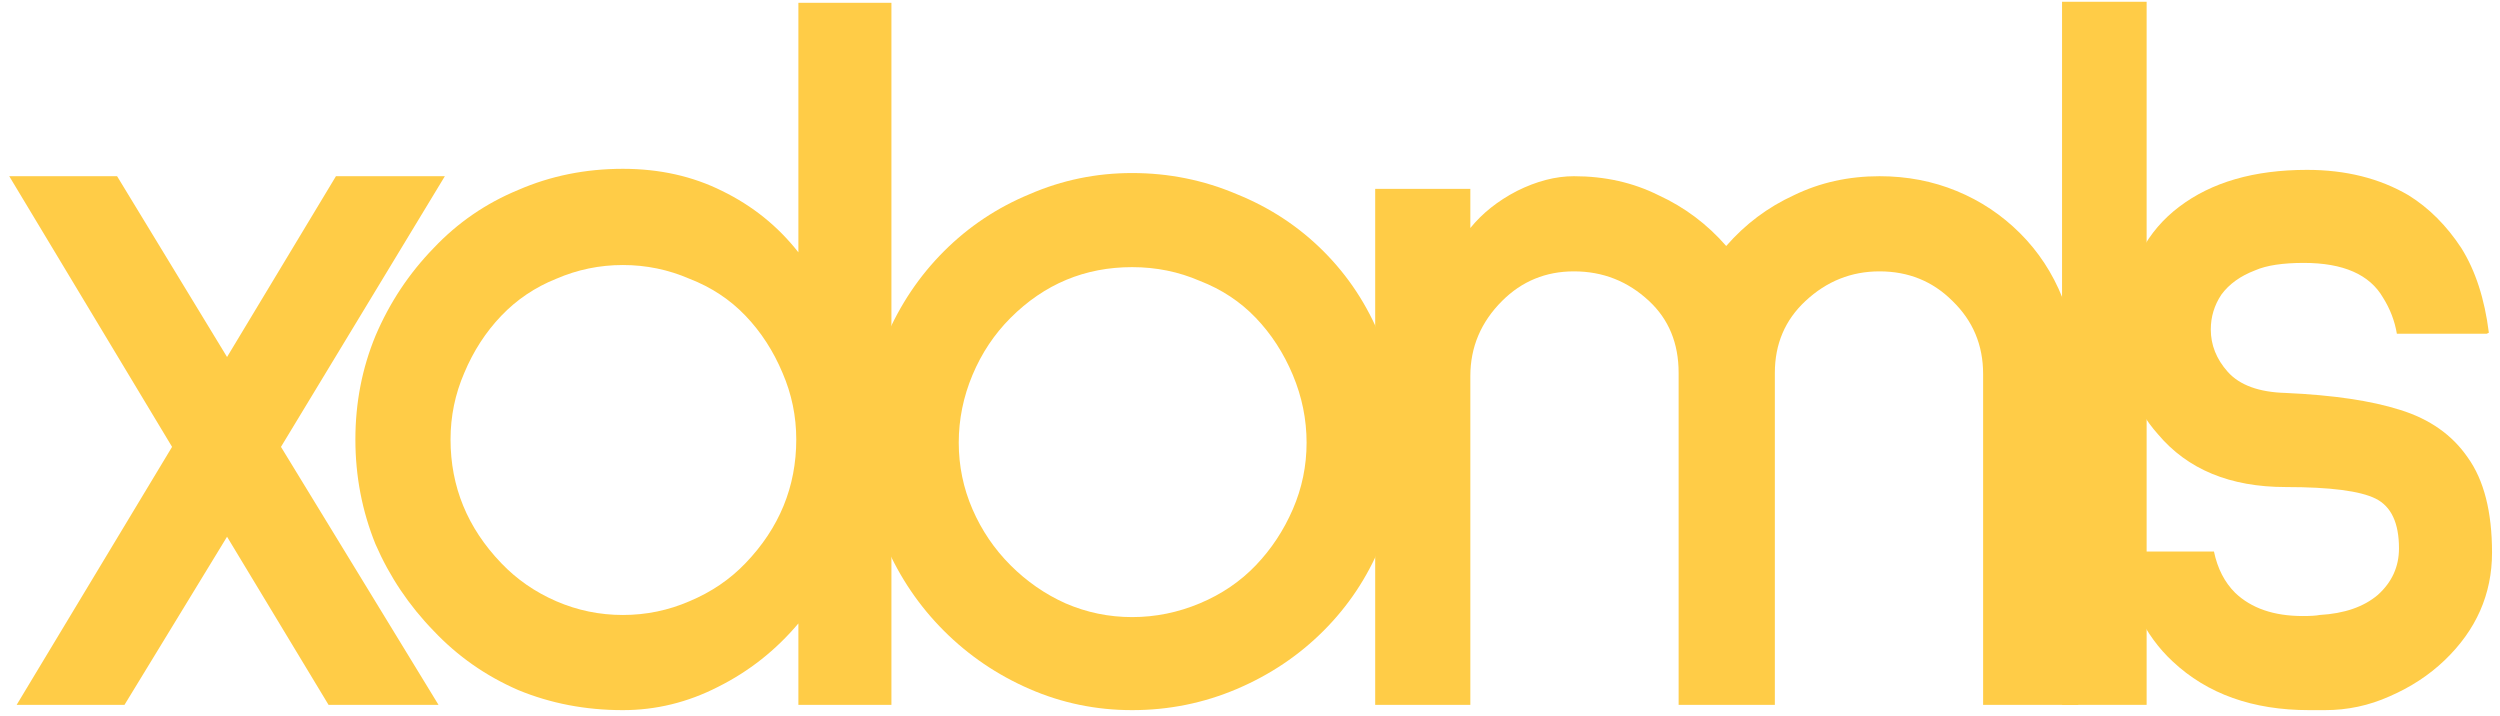
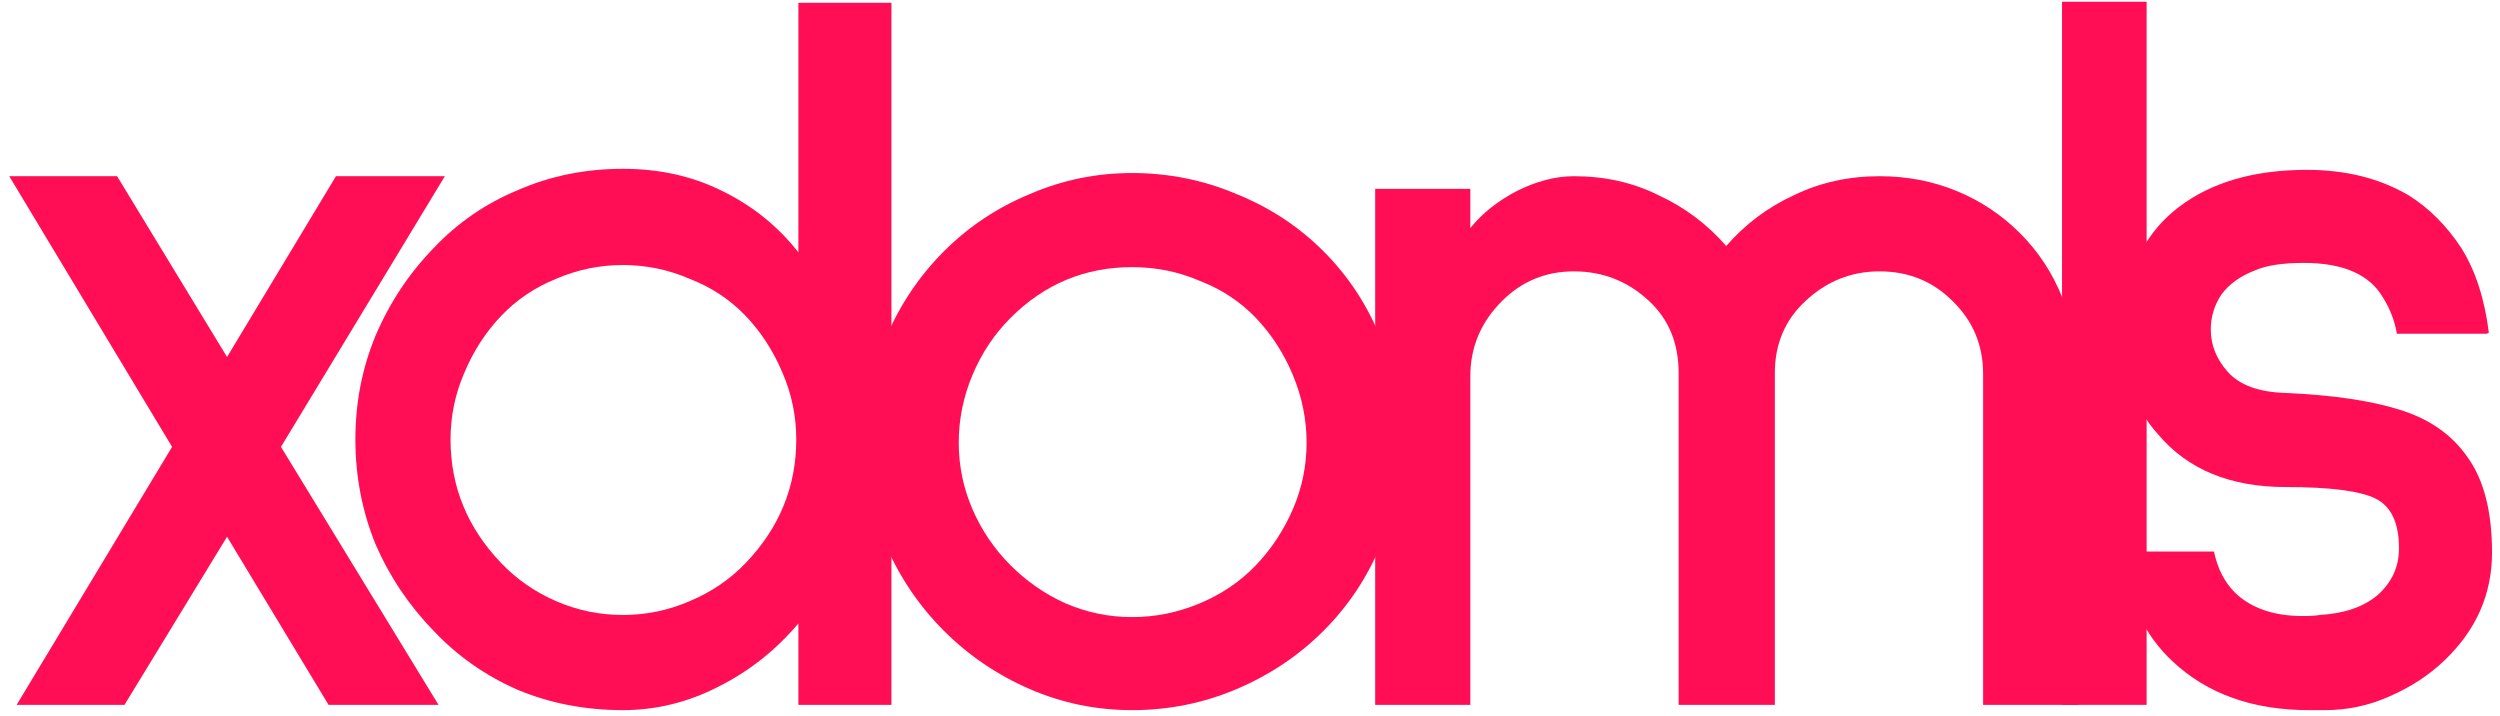
<svg xmlns="http://www.w3.org/2000/svg" width="227" height="65" viewBox="0 0 227 65" fill="none">
-   <path d="M25.512 40.576L39.816 64H29.832L20.616 48.736L11.304 64H1.512L15.624 40.576L0.84 16H10.632L20.616 32.416L30.504 16H40.392L25.512 40.576Z" fill="#FFCC47" />
-   <path d="M72.493 64V56.608C70.445 59.04 68.013 60.96 65.197 62.368C62.445 63.776 59.565 64.48 56.557 64.48C53.165 64.48 49.997 63.872 47.053 62.656C44.109 61.376 41.549 59.584 39.373 57.28C37.133 54.976 35.373 52.352 34.093 49.408C32.877 46.4 32.269 43.232 32.269 39.904C32.269 36.576 32.877 33.44 34.093 30.496C35.373 27.488 37.133 24.832 39.373 22.528C41.549 20.224 44.109 18.464 47.053 17.248C49.997 15.968 53.165 15.328 56.557 15.328C59.885 15.328 62.893 16 65.581 17.344C68.333 18.688 70.637 20.544 72.493 22.912V0.256H80.941V64H72.493ZM56.557 24.064C54.445 24.064 52.429 24.48 50.509 25.312C48.589 26.08 46.925 27.2 45.517 28.672C44.109 30.144 42.989 31.872 42.157 33.856C41.325 35.776 40.909 37.792 40.909 39.904C40.909 44.192 42.445 47.936 45.517 51.136C46.925 52.608 48.589 53.76 50.509 54.592C52.429 55.424 54.445 55.84 56.557 55.84C58.669 55.84 60.685 55.424 62.605 54.592C64.589 53.76 66.285 52.608 67.693 51.136C70.765 47.936 72.301 44.192 72.301 39.904C72.301 37.792 71.885 35.776 71.053 33.856C70.221 31.872 69.101 30.144 67.693 28.672C66.285 27.2 64.589 26.08 62.605 25.312C60.685 24.48 58.669 24.064 56.557 24.064Z" fill="#FFCC47" />
-   <path d="M102.798 64.48C99.534 64.48 96.43 63.84 93.486 62.56C90.542 61.28 87.95 59.52 85.71 57.28C83.47 55.04 81.71 52.448 80.43 49.504C79.15 46.56 78.51 43.456 78.51 40.192C78.51 36.864 79.15 33.696 80.43 30.688C81.71 27.68 83.47 25.056 85.71 22.816C87.95 20.576 90.542 18.848 93.486 17.632C96.43 16.352 99.534 15.712 102.798 15.712C106.126 15.712 109.294 16.352 112.302 17.632C115.31 18.848 117.934 20.576 120.174 22.816C122.414 25.056 124.142 27.68 125.358 30.688C126.638 33.696 127.278 36.864 127.278 40.192C127.278 43.456 126.638 46.56 125.358 49.504C124.142 52.448 122.414 55.04 120.174 57.28C117.934 59.52 115.31 61.28 112.302 62.56C109.294 63.84 106.126 64.48 102.798 64.48ZM102.798 24.256C98.51 24.256 94.83 25.792 91.758 28.864C90.286 30.336 89.134 32.064 88.302 34.048C87.47 36.032 87.054 38.08 87.054 40.192C87.054 42.304 87.47 44.32 88.302 46.24C89.134 48.16 90.286 49.856 91.758 51.328C93.23 52.8 94.894 53.952 96.75 54.784C98.67 55.616 100.686 56.032 102.798 56.032C104.91 56.032 106.958 55.616 108.942 54.784C110.926 53.952 112.622 52.8 114.03 51.328C115.438 49.856 116.558 48.16 117.39 46.24C118.222 44.32 118.638 42.304 118.638 40.192C118.638 38.08 118.222 36.032 117.39 34.048C116.558 32.064 115.438 30.336 114.03 28.864C112.622 27.392 110.926 26.272 108.942 25.504C107.022 24.672 104.974 24.256 102.798 24.256Z" fill="#FFCC47" />
-   <path d="M180.067 64V33.952C180.067 31.328 179.139 29.12 177.283 27.328C175.491 25.536 173.284 24.64 170.66 24.64C168.1 24.64 165.859 25.536 163.939 27.328C162.083 29.056 161.156 31.232 161.156 33.856V64H152.419V33.856C152.419 31.168 151.523 28.992 149.731 27.328C147.811 25.536 145.539 24.64 142.915 24.64C140.355 24.64 138.179 25.536 136.387 27.328C134.467 29.248 133.507 31.52 133.507 34.144V64H124.867V17.152H133.507V20.704C134.595 19.36 136.003 18.24 137.731 17.344C139.523 16.448 141.251 16 142.915 16C145.731 16 148.291 16.576 150.595 17.728C152.963 18.816 155.012 20.352 156.74 22.336C158.468 20.352 160.515 18.816 162.883 17.728C165.251 16.576 167.844 16 170.66 16C173.156 16 175.491 16.448 177.667 17.344C179.843 18.24 181.763 19.52 183.427 21.184C185.091 22.848 186.372 24.8 187.268 27.04C188.228 29.216 188.707 31.52 188.707 33.952V64H180.067Z" fill="#FFCC47" />
-   <path d="M187.234 64V0.16H194.914V64H187.234Z" fill="#FFCC47" />
-   <path d="M217.636 30.304C217.444 29.152 217.028 28.064 216.388 27.04C215.172 24.928 212.772 23.872 209.188 23.872C207.268 23.872 205.796 24.096 204.772 24.544C203.428 25.056 202.404 25.792 201.7 26.752C201.06 27.712 200.74 28.768 200.74 29.92C200.74 31.328 201.252 32.608 202.276 33.76C203.364 34.976 205.124 35.616 207.556 35.68C211.844 35.872 215.3 36.384 217.924 37.216C220.612 38.048 222.66 39.488 224.068 41.536C225.54 43.584 226.276 46.464 226.276 50.176C226.276 53.952 224.836 57.216 221.956 59.968C220.548 61.312 218.884 62.4 216.964 63.232C215.108 64.064 213.156 64.48 211.108 64.48H209.668C204.548 64.48 200.42 63.008 197.284 60.064C194.724 57.696 193.124 54.368 192.484 50.08H201.028C201.348 51.616 201.988 52.864 202.948 53.824C204.42 55.232 206.468 55.936 209.092 55.936C209.796 55.936 210.308 55.904 210.628 55.84C212.868 55.712 214.628 55.104 215.908 54.016C217.188 52.864 217.828 51.456 217.828 49.792C217.828 47.488 217.124 45.984 215.716 45.28C214.308 44.576 211.588 44.224 207.556 44.224C202.5 44.224 198.628 42.624 195.94 39.424C193.764 36.992 192.676 33.92 192.676 30.208C192.676 29.376 192.708 28.736 192.772 28.288C193.284 24.128 194.98 20.96 197.86 18.784C200.804 16.544 204.676 15.424 209.476 15.424C212.996 15.424 216.068 16.192 218.692 17.728C220.548 18.88 222.148 20.48 223.492 22.528C224.772 24.576 225.604 27.136 225.988 30.208L225.796 30.304H217.636Z" fill="#FFCC47" />
+   <path d="M25.512 40.576L39.816 64H29.832L20.616 48.736L11.304 64H1.512L15.624 40.576L0.84 16H10.632L20.616 32.416L30.504 16H40.392L25.512 40.576Z" fill="#FF0E56" />
+   <path d="M72.493 64V56.608C70.445 59.04 68.013 60.96 65.197 62.368C62.445 63.776 59.565 64.48 56.557 64.48C53.165 64.48 49.997 63.872 47.053 62.656C44.109 61.376 41.549 59.584 39.373 57.28C37.133 54.976 35.373 52.352 34.093 49.408C32.877 46.4 32.269 43.232 32.269 39.904C32.269 36.576 32.877 33.44 34.093 30.496C35.373 27.488 37.133 24.832 39.373 22.528C41.549 20.224 44.109 18.464 47.053 17.248C49.997 15.968 53.165 15.328 56.557 15.328C59.885 15.328 62.893 16 65.581 17.344C68.333 18.688 70.637 20.544 72.493 22.912V0.256H80.941V64H72.493ZM56.557 24.064C54.445 24.064 52.429 24.48 50.509 25.312C48.589 26.08 46.925 27.2 45.517 28.672C44.109 30.144 42.989 31.872 42.157 33.856C41.325 35.776 40.909 37.792 40.909 39.904C40.909 44.192 42.445 47.936 45.517 51.136C46.925 52.608 48.589 53.76 50.509 54.592C52.429 55.424 54.445 55.84 56.557 55.84C58.669 55.84 60.685 55.424 62.605 54.592C64.589 53.76 66.285 52.608 67.693 51.136C70.765 47.936 72.301 44.192 72.301 39.904C72.301 37.792 71.885 35.776 71.053 33.856C70.221 31.872 69.101 30.144 67.693 28.672C66.285 27.2 64.589 26.08 62.605 25.312C60.685 24.48 58.669 24.064 56.557 24.064Z" fill="#FF0E56" />
+   <path d="M102.798 64.48C99.534 64.48 96.43 63.84 93.486 62.56C90.542 61.28 87.95 59.52 85.71 57.28C83.47 55.04 81.71 52.448 80.43 49.504C79.15 46.56 78.51 43.456 78.51 40.192C78.51 36.864 79.15 33.696 80.43 30.688C81.71 27.68 83.47 25.056 85.71 22.816C87.95 20.576 90.542 18.848 93.486 17.632C96.43 16.352 99.534 15.712 102.798 15.712C106.126 15.712 109.294 16.352 112.302 17.632C115.31 18.848 117.934 20.576 120.174 22.816C122.414 25.056 124.142 27.68 125.358 30.688C126.638 33.696 127.278 36.864 127.278 40.192C127.278 43.456 126.638 46.56 125.358 49.504C124.142 52.448 122.414 55.04 120.174 57.28C117.934 59.52 115.31 61.28 112.302 62.56C109.294 63.84 106.126 64.48 102.798 64.48ZM102.798 24.256C98.51 24.256 94.83 25.792 91.758 28.864C90.286 30.336 89.134 32.064 88.302 34.048C87.47 36.032 87.054 38.08 87.054 40.192C87.054 42.304 87.47 44.32 88.302 46.24C89.134 48.16 90.286 49.856 91.758 51.328C93.23 52.8 94.894 53.952 96.75 54.784C98.67 55.616 100.686 56.032 102.798 56.032C104.91 56.032 106.958 55.616 108.942 54.784C110.926 53.952 112.622 52.8 114.03 51.328C115.438 49.856 116.558 48.16 117.39 46.24C118.222 44.32 118.638 42.304 118.638 40.192C118.638 38.08 118.222 36.032 117.39 34.048C116.558 32.064 115.438 30.336 114.03 28.864C112.622 27.392 110.926 26.272 108.942 25.504C107.022 24.672 104.974 24.256 102.798 24.256Z" fill="#FF0E56" />
+   <path d="M180.067 64V33.952C180.067 31.328 179.139 29.12 177.283 27.328C175.491 25.536 173.284 24.64 170.66 24.64C168.1 24.64 165.859 25.536 163.939 27.328C162.083 29.056 161.156 31.232 161.156 33.856V64H152.419V33.856C152.419 31.168 151.523 28.992 149.731 27.328C147.811 25.536 145.539 24.64 142.915 24.64C140.355 24.64 138.179 25.536 136.387 27.328C134.467 29.248 133.507 31.52 133.507 34.144V64H124.867V17.152H133.507V20.704C134.595 19.36 136.003 18.24 137.731 17.344C139.523 16.448 141.251 16 142.915 16C145.731 16 148.291 16.576 150.595 17.728C152.963 18.816 155.012 20.352 156.74 22.336C158.468 20.352 160.515 18.816 162.883 17.728C165.251 16.576 167.844 16 170.66 16C173.156 16 175.491 16.448 177.667 17.344C179.843 18.24 181.763 19.52 183.427 21.184C185.091 22.848 186.372 24.8 187.268 27.04C188.228 29.216 188.707 31.52 188.707 33.952V64H180.067Z" fill="#FF0E56" />
+   <path d="M187.234 64V0.16H194.914V64H187.234Z" fill="#FF0E56" />
+   <path d="M217.636 30.304C217.444 29.152 217.028 28.064 216.388 27.04C215.172 24.928 212.772 23.872 209.188 23.872C207.268 23.872 205.796 24.096 204.772 24.544C203.428 25.056 202.404 25.792 201.7 26.752C201.06 27.712 200.74 28.768 200.74 29.92C200.74 31.328 201.252 32.608 202.276 33.76C203.364 34.976 205.124 35.616 207.556 35.68C211.844 35.872 215.3 36.384 217.924 37.216C220.612 38.048 222.66 39.488 224.068 41.536C225.54 43.584 226.276 46.464 226.276 50.176C226.276 53.952 224.836 57.216 221.956 59.968C220.548 61.312 218.884 62.4 216.964 63.232C215.108 64.064 213.156 64.48 211.108 64.48H209.668C204.548 64.48 200.42 63.008 197.284 60.064C194.724 57.696 193.124 54.368 192.484 50.08H201.028C201.348 51.616 201.988 52.864 202.948 53.824C204.42 55.232 206.468 55.936 209.092 55.936C209.796 55.936 210.308 55.904 210.628 55.84C212.868 55.712 214.628 55.104 215.908 54.016C217.188 52.864 217.828 51.456 217.828 49.792C217.828 47.488 217.124 45.984 215.716 45.28C214.308 44.576 211.588 44.224 207.556 44.224C202.5 44.224 198.628 42.624 195.94 39.424C193.764 36.992 192.676 33.92 192.676 30.208C192.676 29.376 192.708 28.736 192.772 28.288C193.284 24.128 194.98 20.96 197.86 18.784C200.804 16.544 204.676 15.424 209.476 15.424C212.996 15.424 216.068 16.192 218.692 17.728C220.548 18.88 222.148 20.48 223.492 22.528C224.772 24.576 225.604 27.136 225.988 30.208L225.796 30.304H217.636Z" fill="#FF0E56" />
</svg>
